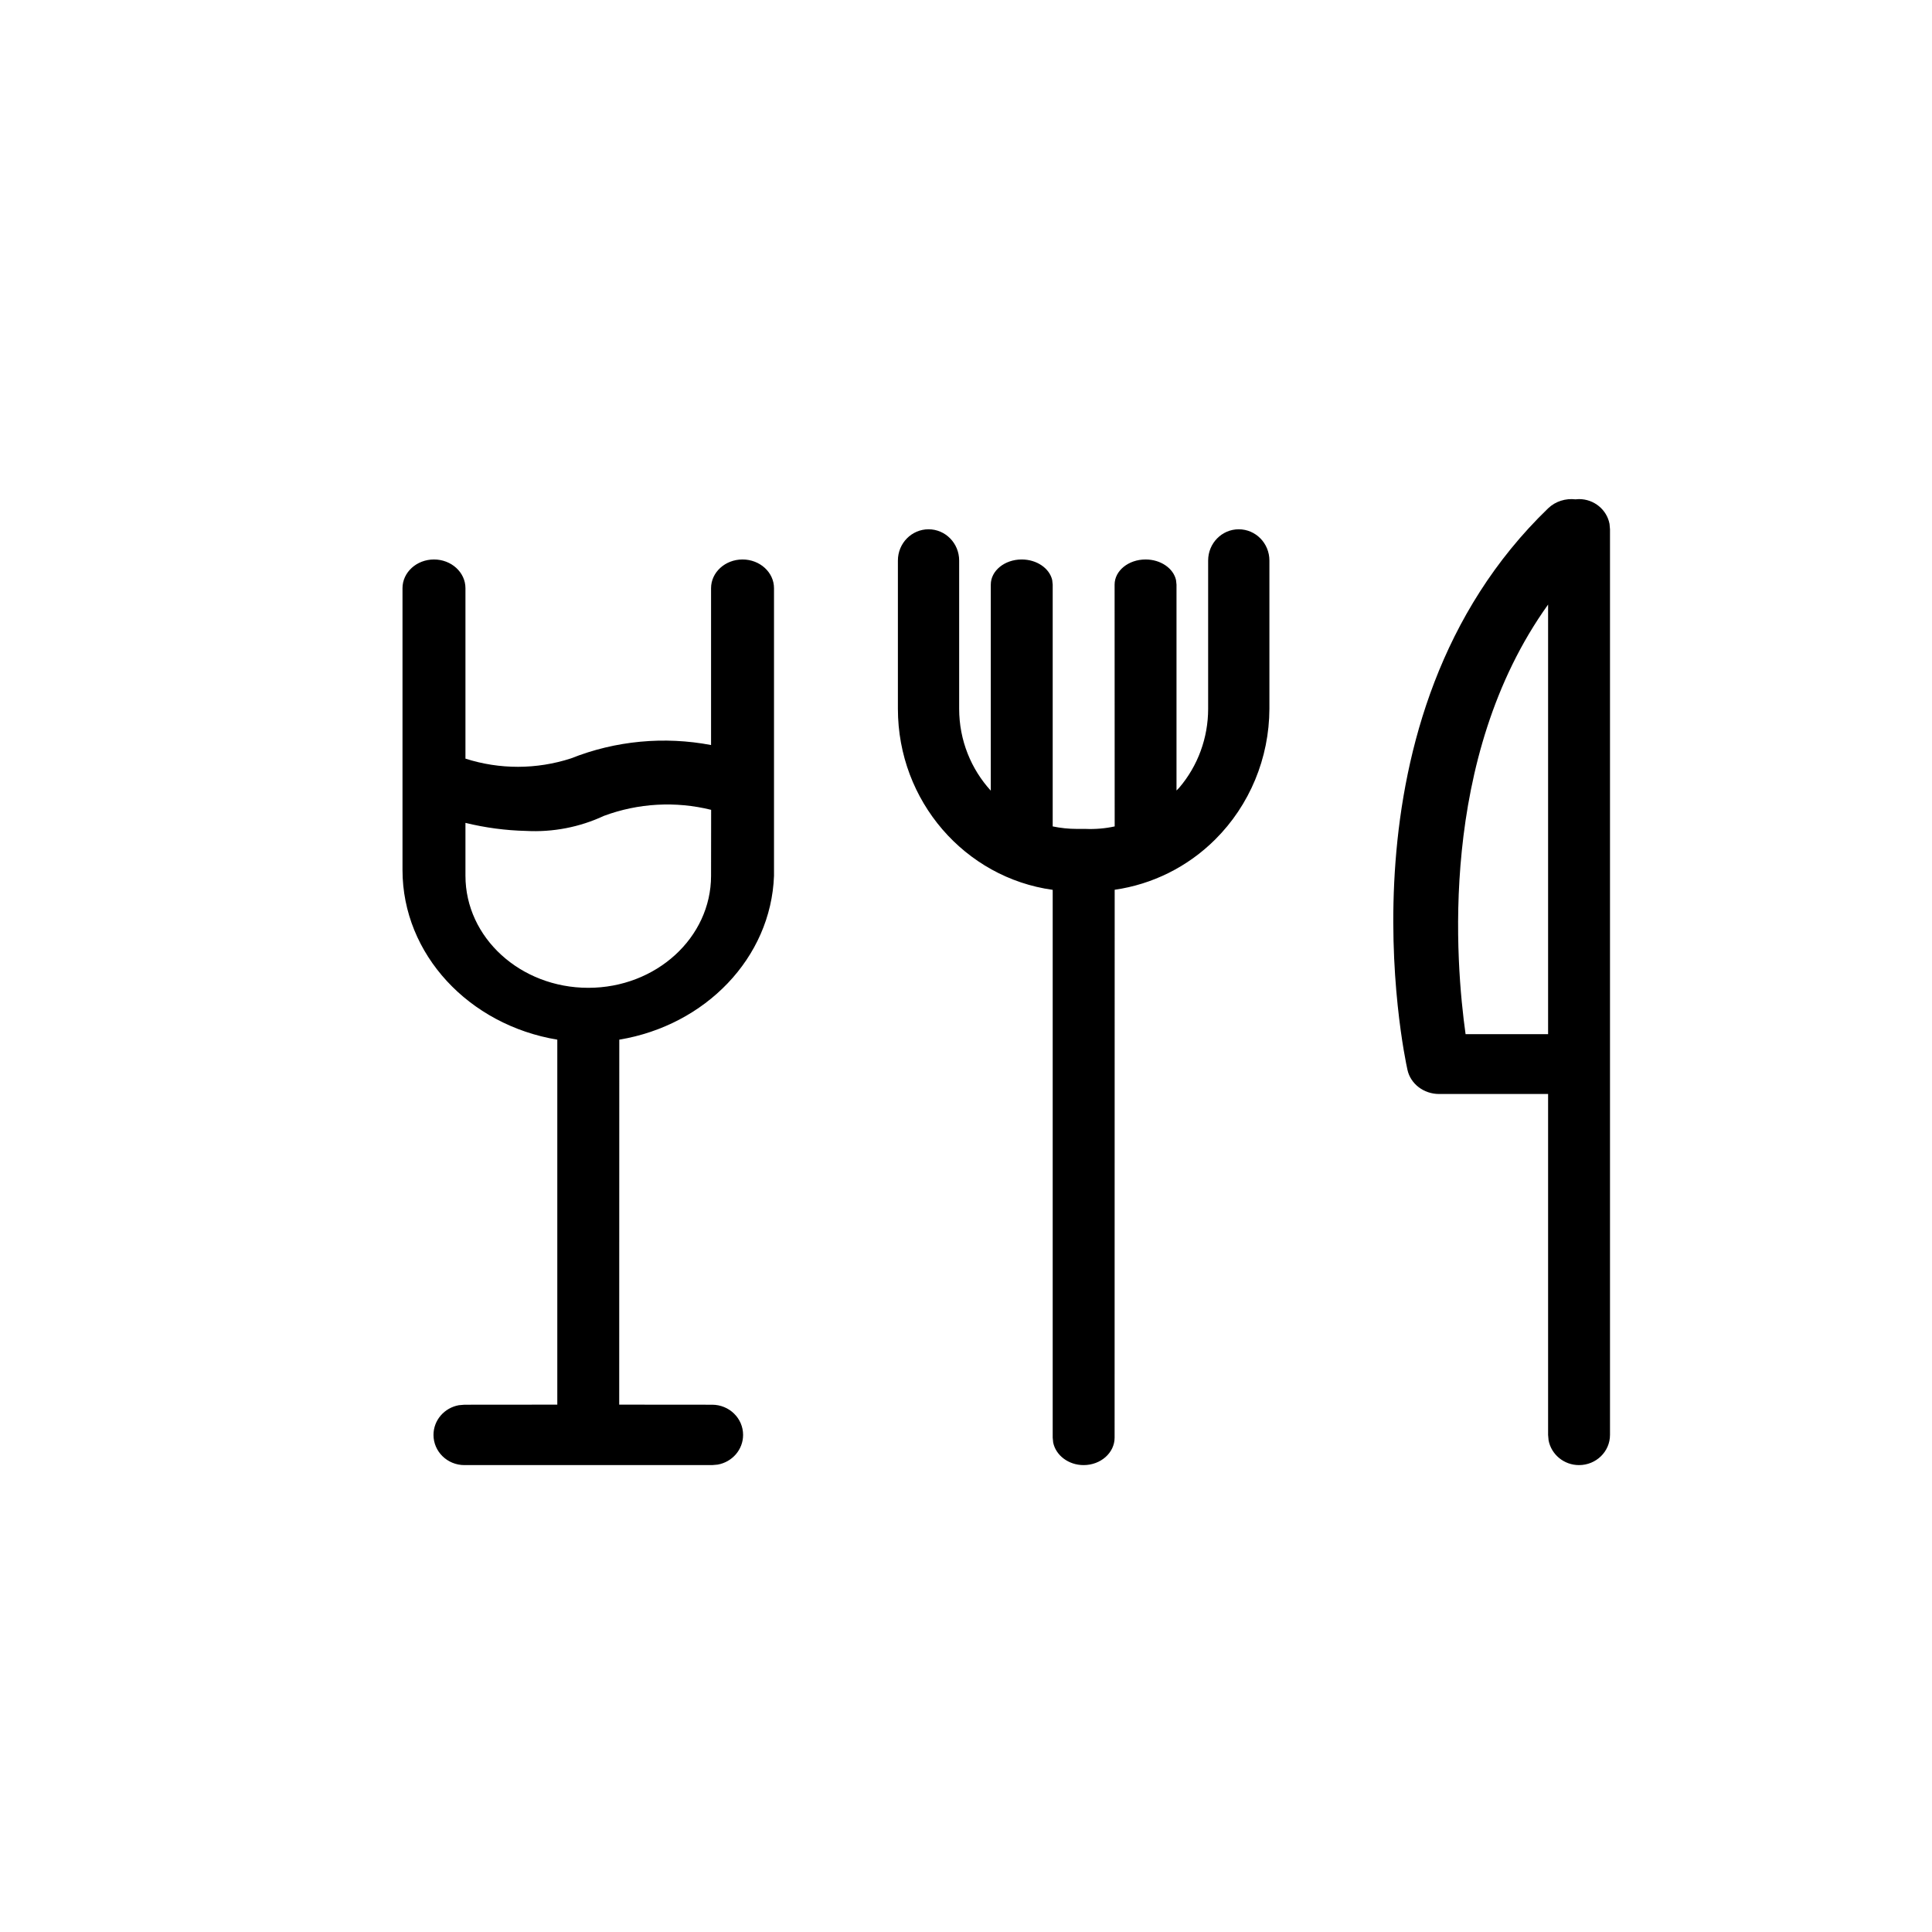
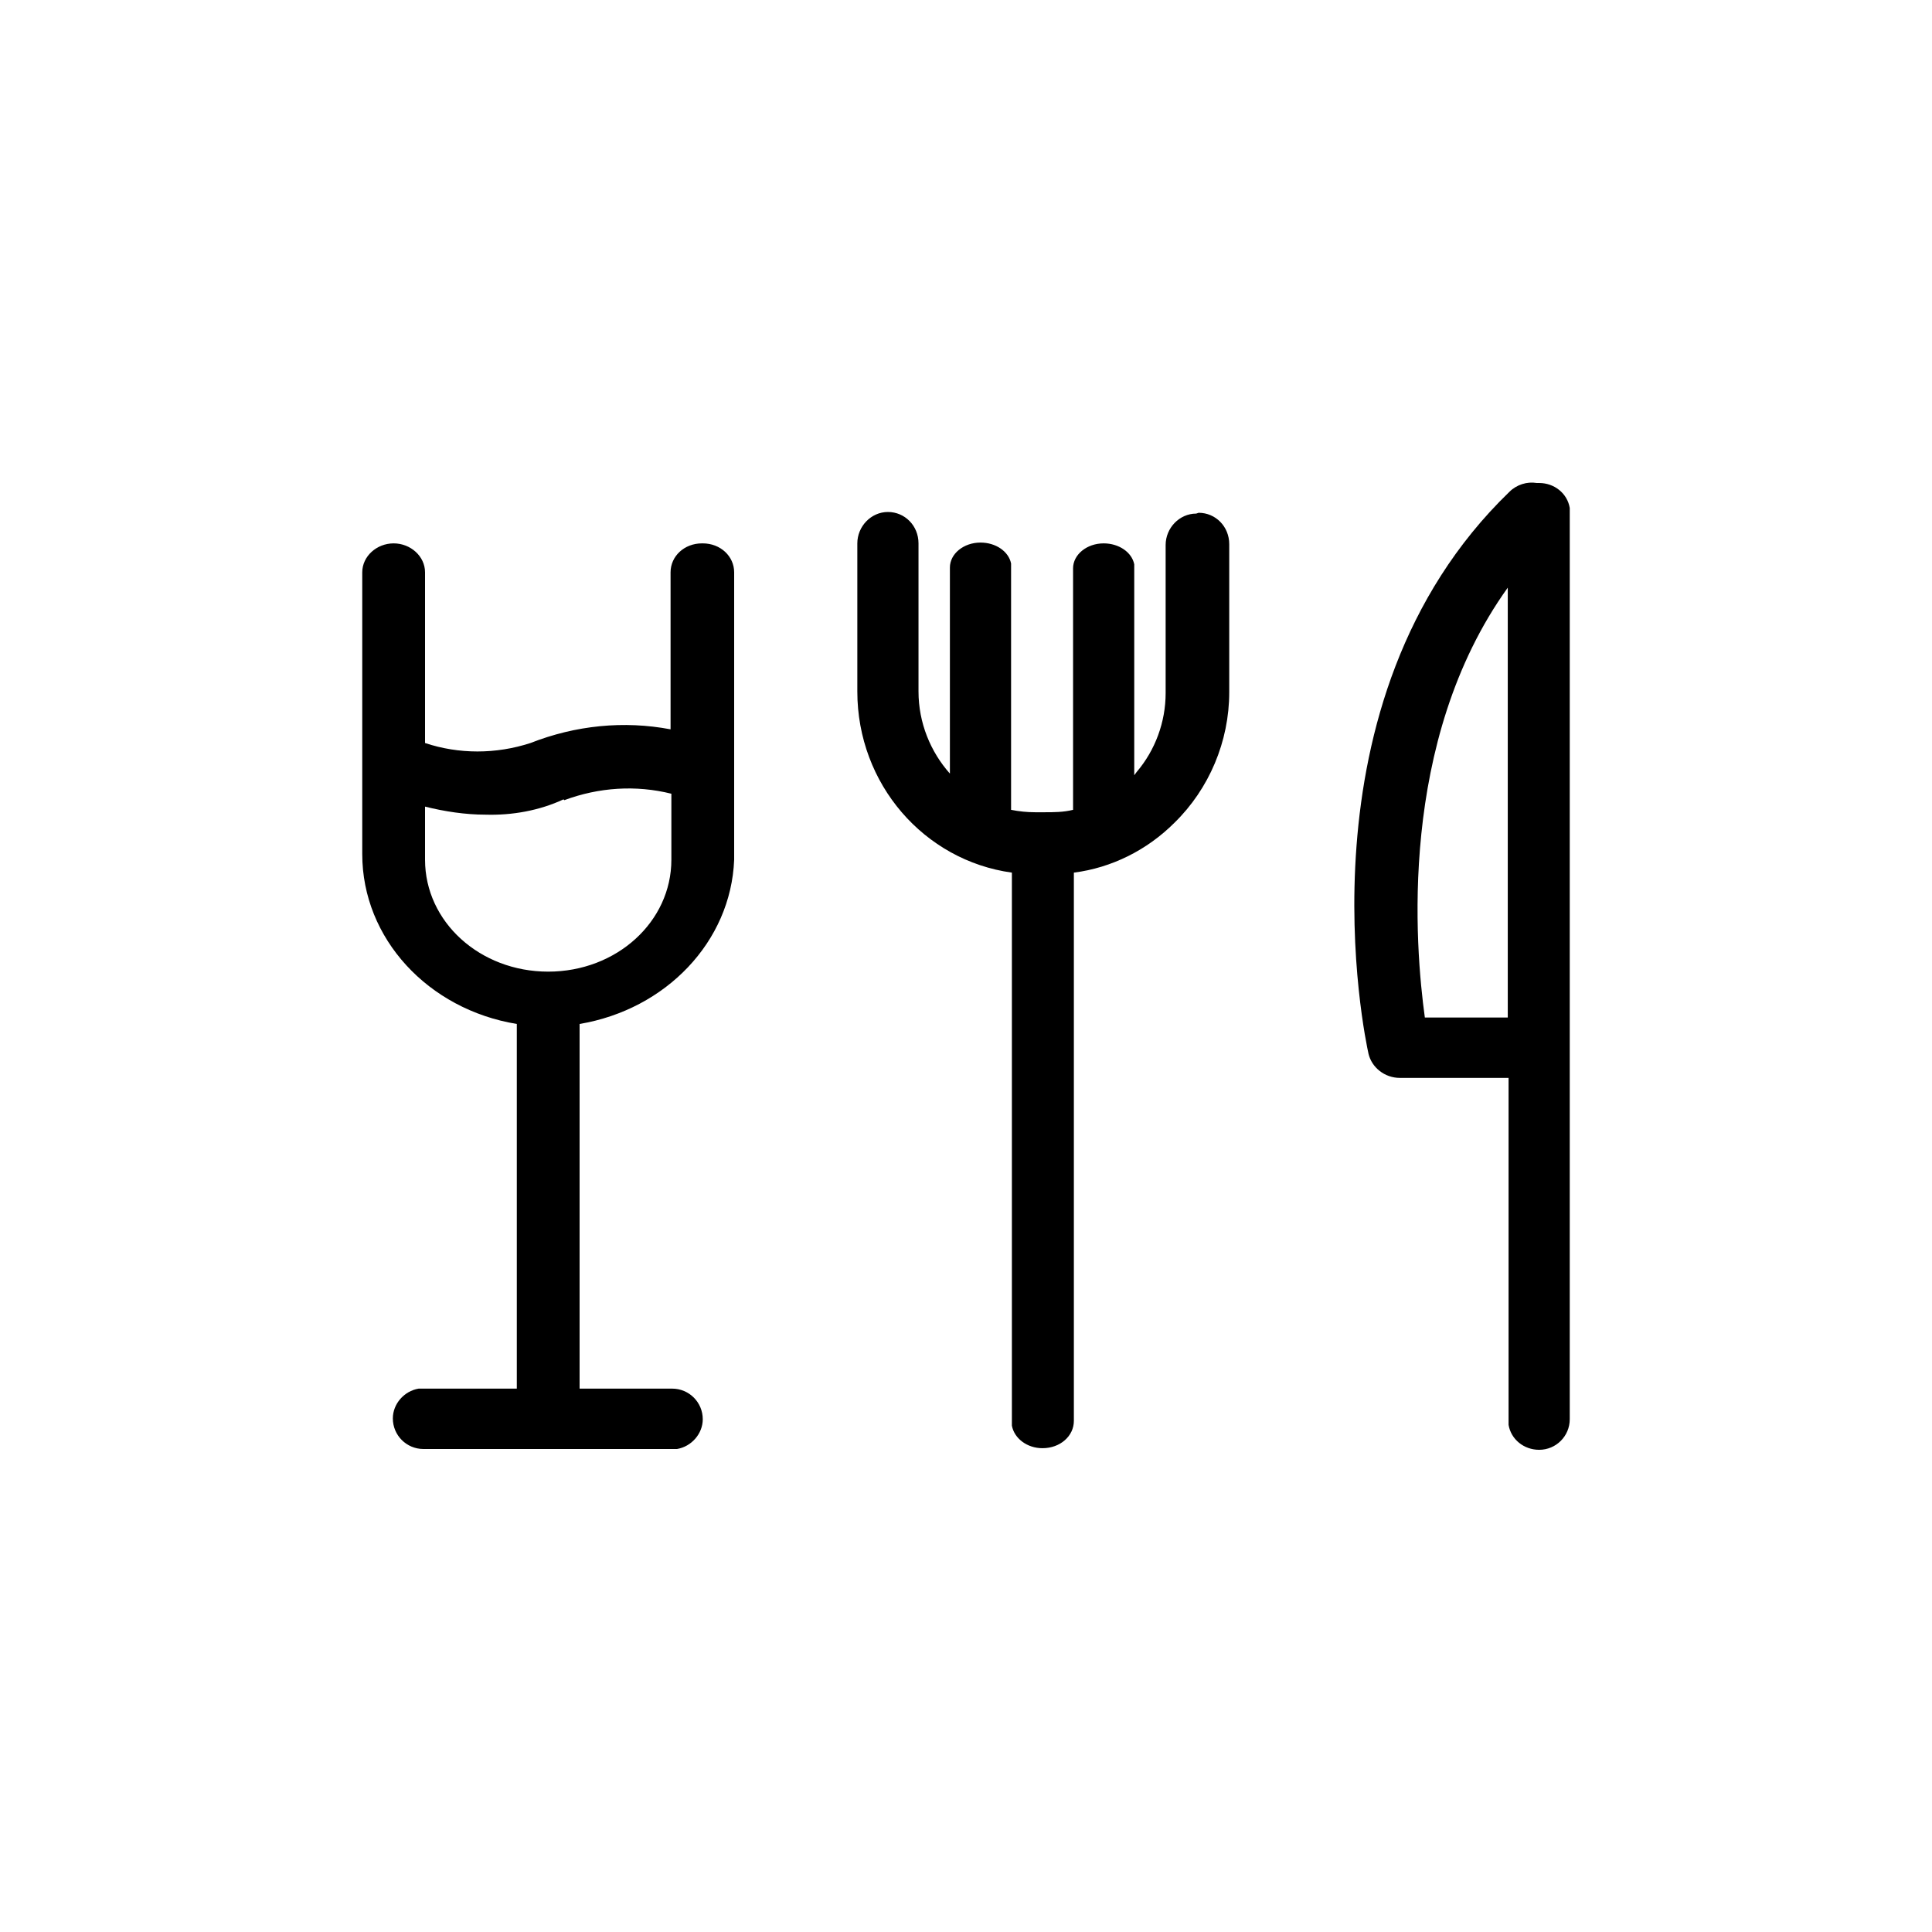
<svg xmlns="http://www.w3.org/2000/svg" viewBox="0 0 24 24" data-title="TableArtProduct" fill="currentColor" stroke="none">
-   <path fill-rule="evenodd" clip-rule="evenodd" d="M19.615 6.2C19.804 6.2 19.961 6.333 19.994 6.508L20 6.575V17.825C20 18.032 19.828 18.2 19.615 18.2C19.427 18.2 19.27 18.067 19.237 17.892L19.231 17.825V13.59L17.877 13.59C17.686 13.59 17.522 13.464 17.484 13.29C17.444 13.109 16.545 8.905 19.232 6.314C19.324 6.226 19.45 6.189 19.571 6.203L19.615 6.2ZM9.224 6.95C9.44 6.95 9.615 7.11 9.615 7.307V10.879C9.578 11.9 8.761 12.738 7.693 12.915L7.692 17.449L8.846 17.45C9.059 17.45 9.231 17.618 9.231 17.825C9.231 18.009 9.095 18.162 8.915 18.194L8.846 18.2H5.769C5.557 18.2 5.385 18.032 5.385 17.825C5.385 17.641 5.521 17.488 5.7 17.456L5.769 17.45L6.923 17.449L6.923 12.915C5.827 12.733 5 11.857 5 10.807V7.307C5 7.11 5.175 6.95 5.391 6.95C5.607 6.95 5.782 7.11 5.782 7.307L5.782 9.424C6.206 9.56 6.665 9.56 7.093 9.421C7.648 9.2 8.253 9.145 8.833 9.255L8.833 7.307C8.833 7.11 9.008 6.95 9.224 6.95ZM15.388 6.575C15.599 6.575 15.769 6.749 15.769 6.963V8.805C15.767 9.417 15.524 10.003 15.094 10.43C14.752 10.77 14.314 10.986 13.847 11.053L13.846 17.859C13.846 18.047 13.674 18.2 13.461 18.2C13.273 18.2 13.116 18.079 13.083 17.92L13.077 17.859L13.077 11.054C11.99 10.904 11.154 9.954 11.154 8.805V6.963C11.154 6.749 11.324 6.575 11.535 6.575C11.745 6.575 11.915 6.749 11.915 6.963V8.805C11.915 9.198 12.065 9.556 12.308 9.822L12.308 7.262C12.308 7.09 12.48 6.95 12.692 6.95C12.881 6.95 13.038 7.061 13.071 7.206L13.077 7.262L13.077 10.266C13.174 10.286 13.275 10.297 13.378 10.297H13.484C13.607 10.302 13.729 10.292 13.847 10.266L13.846 7.262C13.846 7.09 14.018 6.95 14.231 6.95C14.42 6.95 14.577 7.061 14.609 7.206L14.615 7.262V9.82L14.649 9.785C14.88 9.514 15.008 9.167 15.008 8.805V6.963C15.008 6.749 15.178 6.575 15.388 6.575ZM19.231 7.51C17.861 9.421 18.084 11.977 18.206 12.847L19.231 12.847L19.231 7.51ZM7.502 10.135C7.2 10.276 6.867 10.34 6.534 10.322C6.279 10.316 6.027 10.282 5.782 10.222L5.782 10.879C5.782 11.648 6.465 12.271 7.308 12.271C8.15 12.271 8.833 11.648 8.833 10.879L8.834 10.06C8.394 9.951 7.93 9.976 7.502 10.135Z" />
+   <path d="m19.12,6c.19,0,.35.13.38.31v.07s0,11.25,0,11.25c0,.21-.17.38-.38.38-.19,0-.35-.13-.38-.31v-.07s0-4.24,0-4.24h-1.35c-.19,0-.35-.13-.39-.3-.04-.18-.94-4.38,1.75-6.98.09-.09.22-.13.34-.11h.04Zm-10.39.75c.22,0,.39.16.39.36v3.57c-.04,1.02-.85,1.86-1.92,2.04v4.53s1.15,0,1.15,0c.21,0,.38.17.38.38,0,.18-.14.34-.32.37h-.07s-3.08,0-3.08,0c-.21,0-.38-.17-.38-.38,0-.18.14-.34.32-.37h.07s1.15,0,1.15,0v-4.53c-1.1-.18-1.92-1.06-1.92-2.11v-3.5c0-.2.18-.36.39-.36s.39.16.39.36v2.12c.42.14.88.14,1.31,0,.56-.22,1.16-.28,1.74-.17v-1.95c0-.2.17-.36.39-.36Zm6.16-.38c.21,0,.38.17.38.39v1.84c0,.61-.25,1.2-.68,1.62-.34.34-.78.56-1.25.62v6.81c0,.19-.17.34-.39.34-.19,0-.35-.12-.38-.28v-.06s0-6.81,0-6.81c-1.09-.15-1.92-1.1-1.92-2.25v-1.84c0-.21.17-.39.38-.39s.38.17.38.39v1.84c0,.39.15.75.39,1.02v-2.56c0-.17.17-.31.38-.31.19,0,.35.11.38.26v.06s0,3,0,3c.1.02.2.03.3.03h.11c.12,0,.24,0,.36-.03v-3c0-.17.17-.31.38-.31.19,0,.35.11.38.26v.06s0,2.56,0,2.56l.03-.04c.23-.27.36-.62.36-.98v-1.84c0-.21.17-.39.38-.39Zm3.84.93c-1.37,1.91-1.15,4.47-1.03,5.34h1.03v-5.34Zm-11.73,2.63c-.3.14-.64.2-.97.19-.25,0-.51-.04-.75-.1v.66c0,.77.68,1.39,1.53,1.39s1.53-.62,1.53-1.39v-.82c-.44-.11-.9-.08-1.33.08Z" />
</svg>
